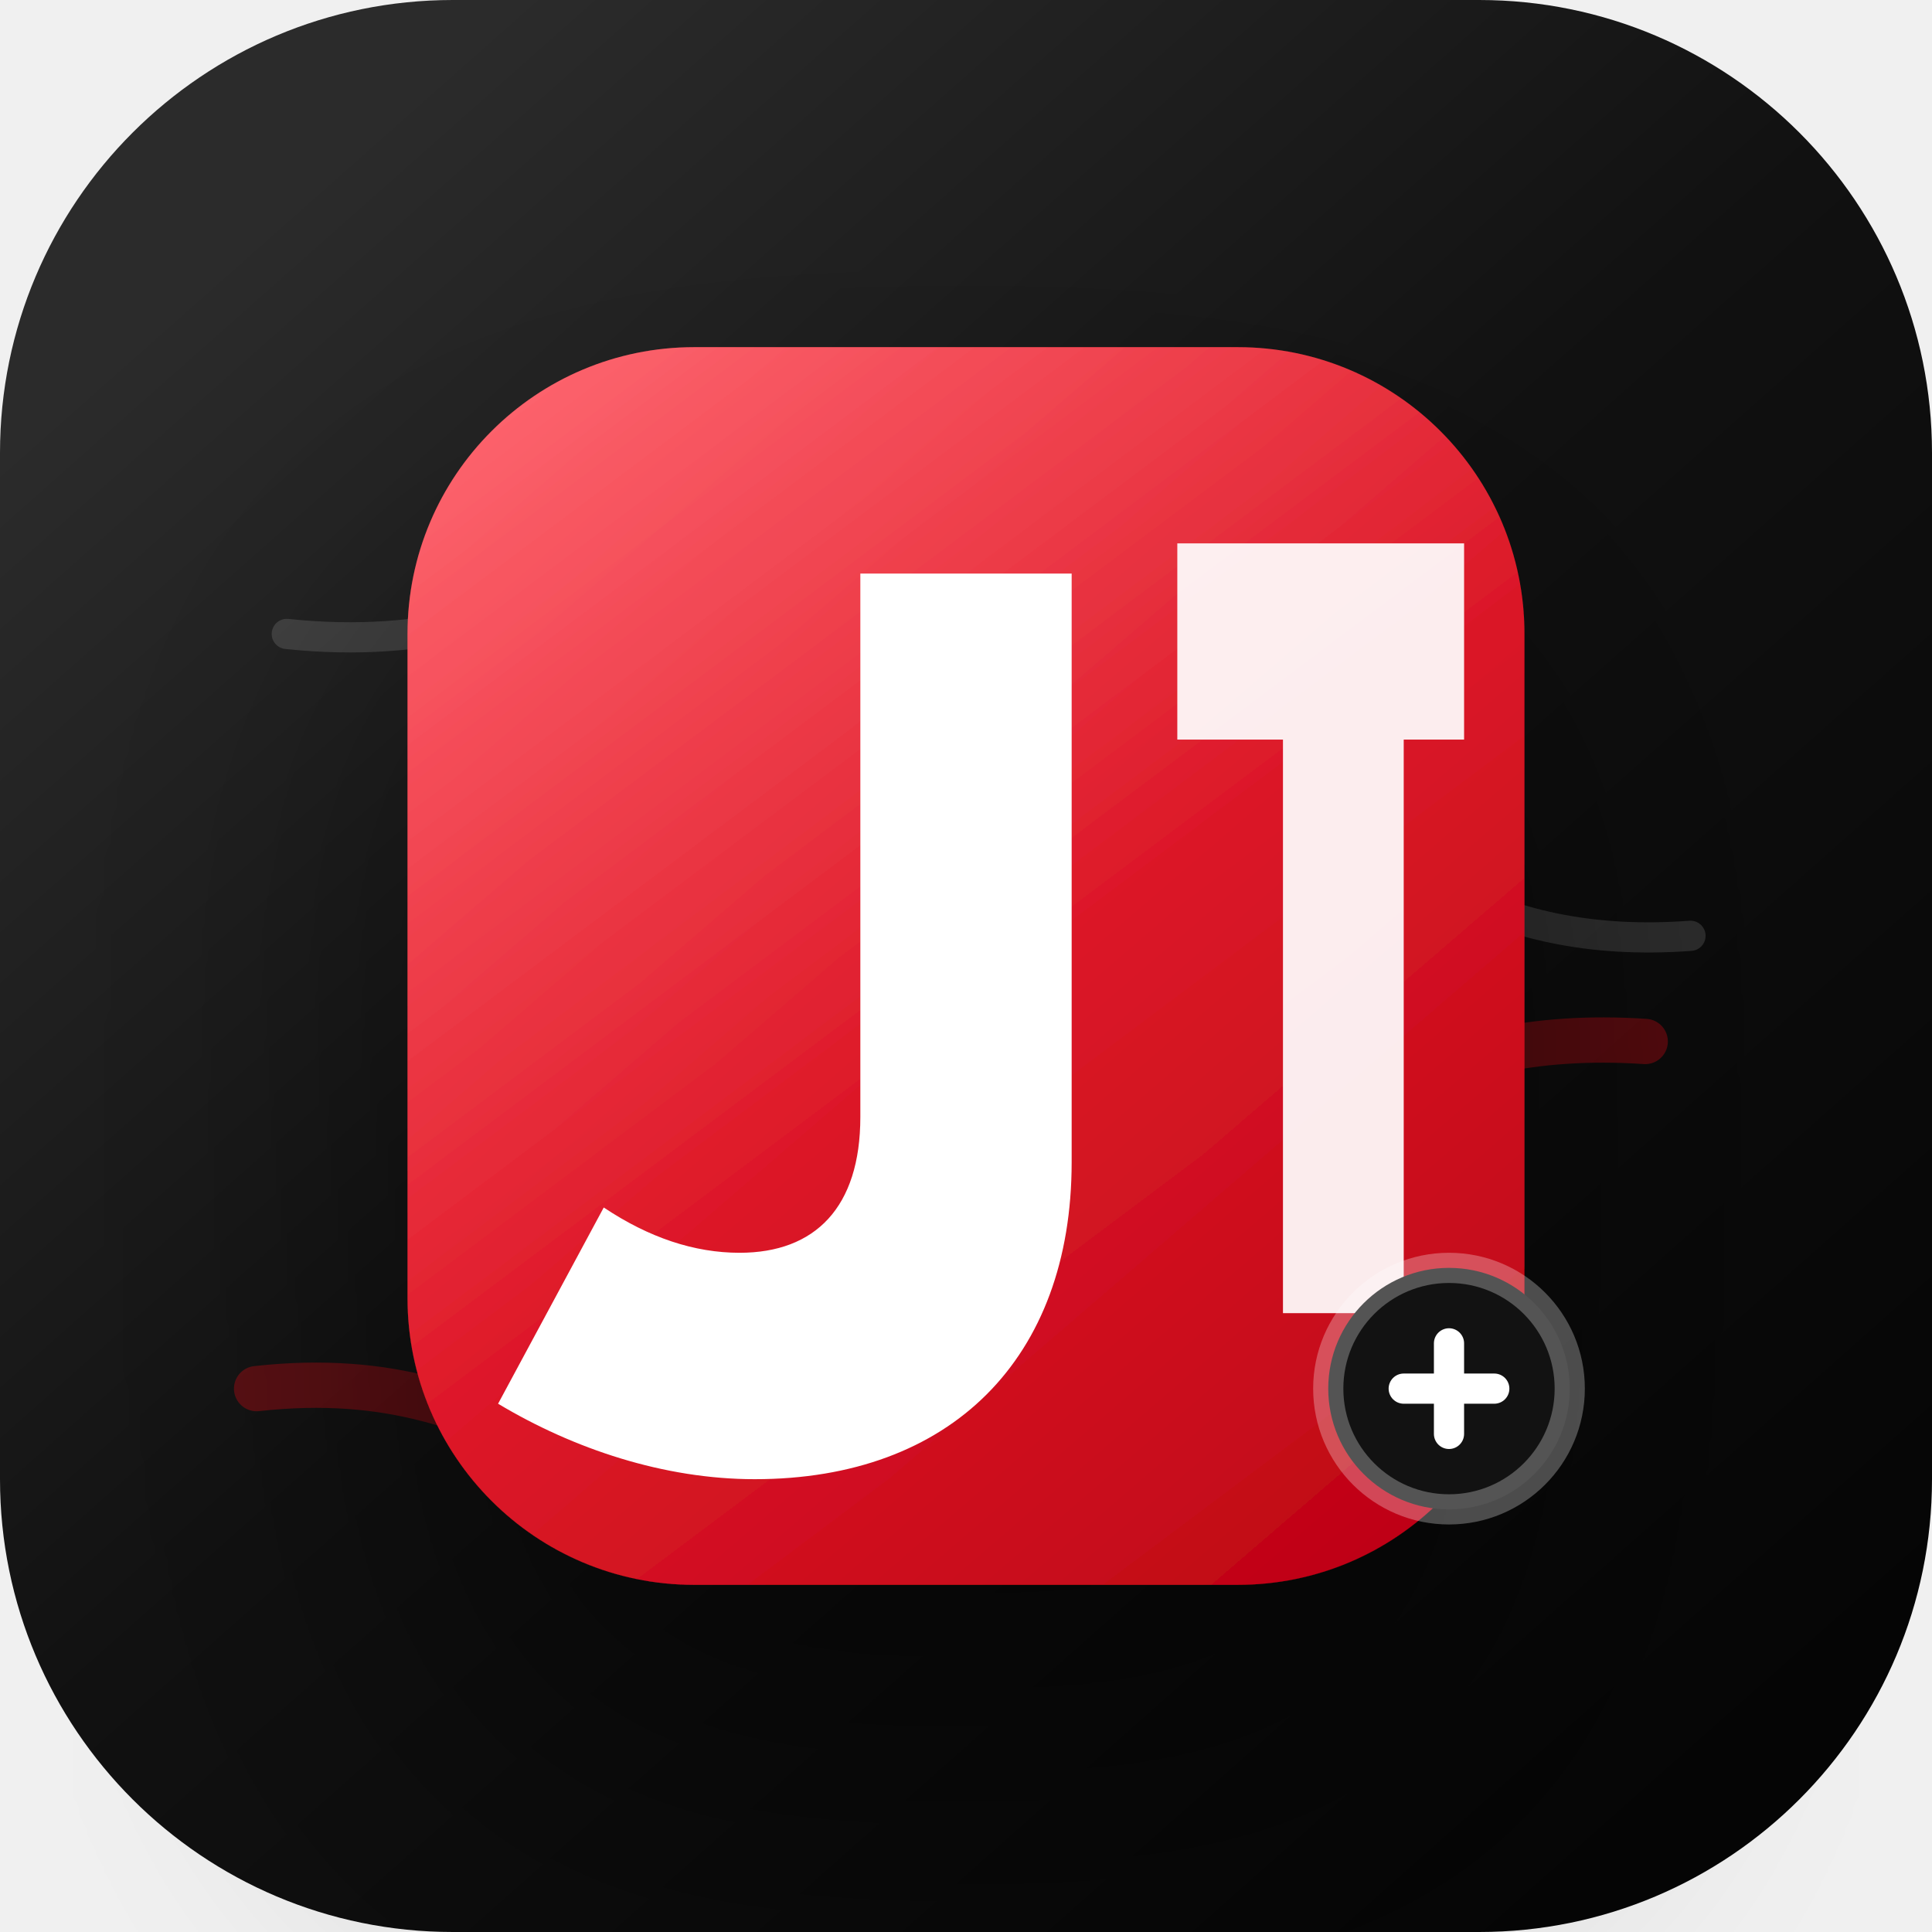
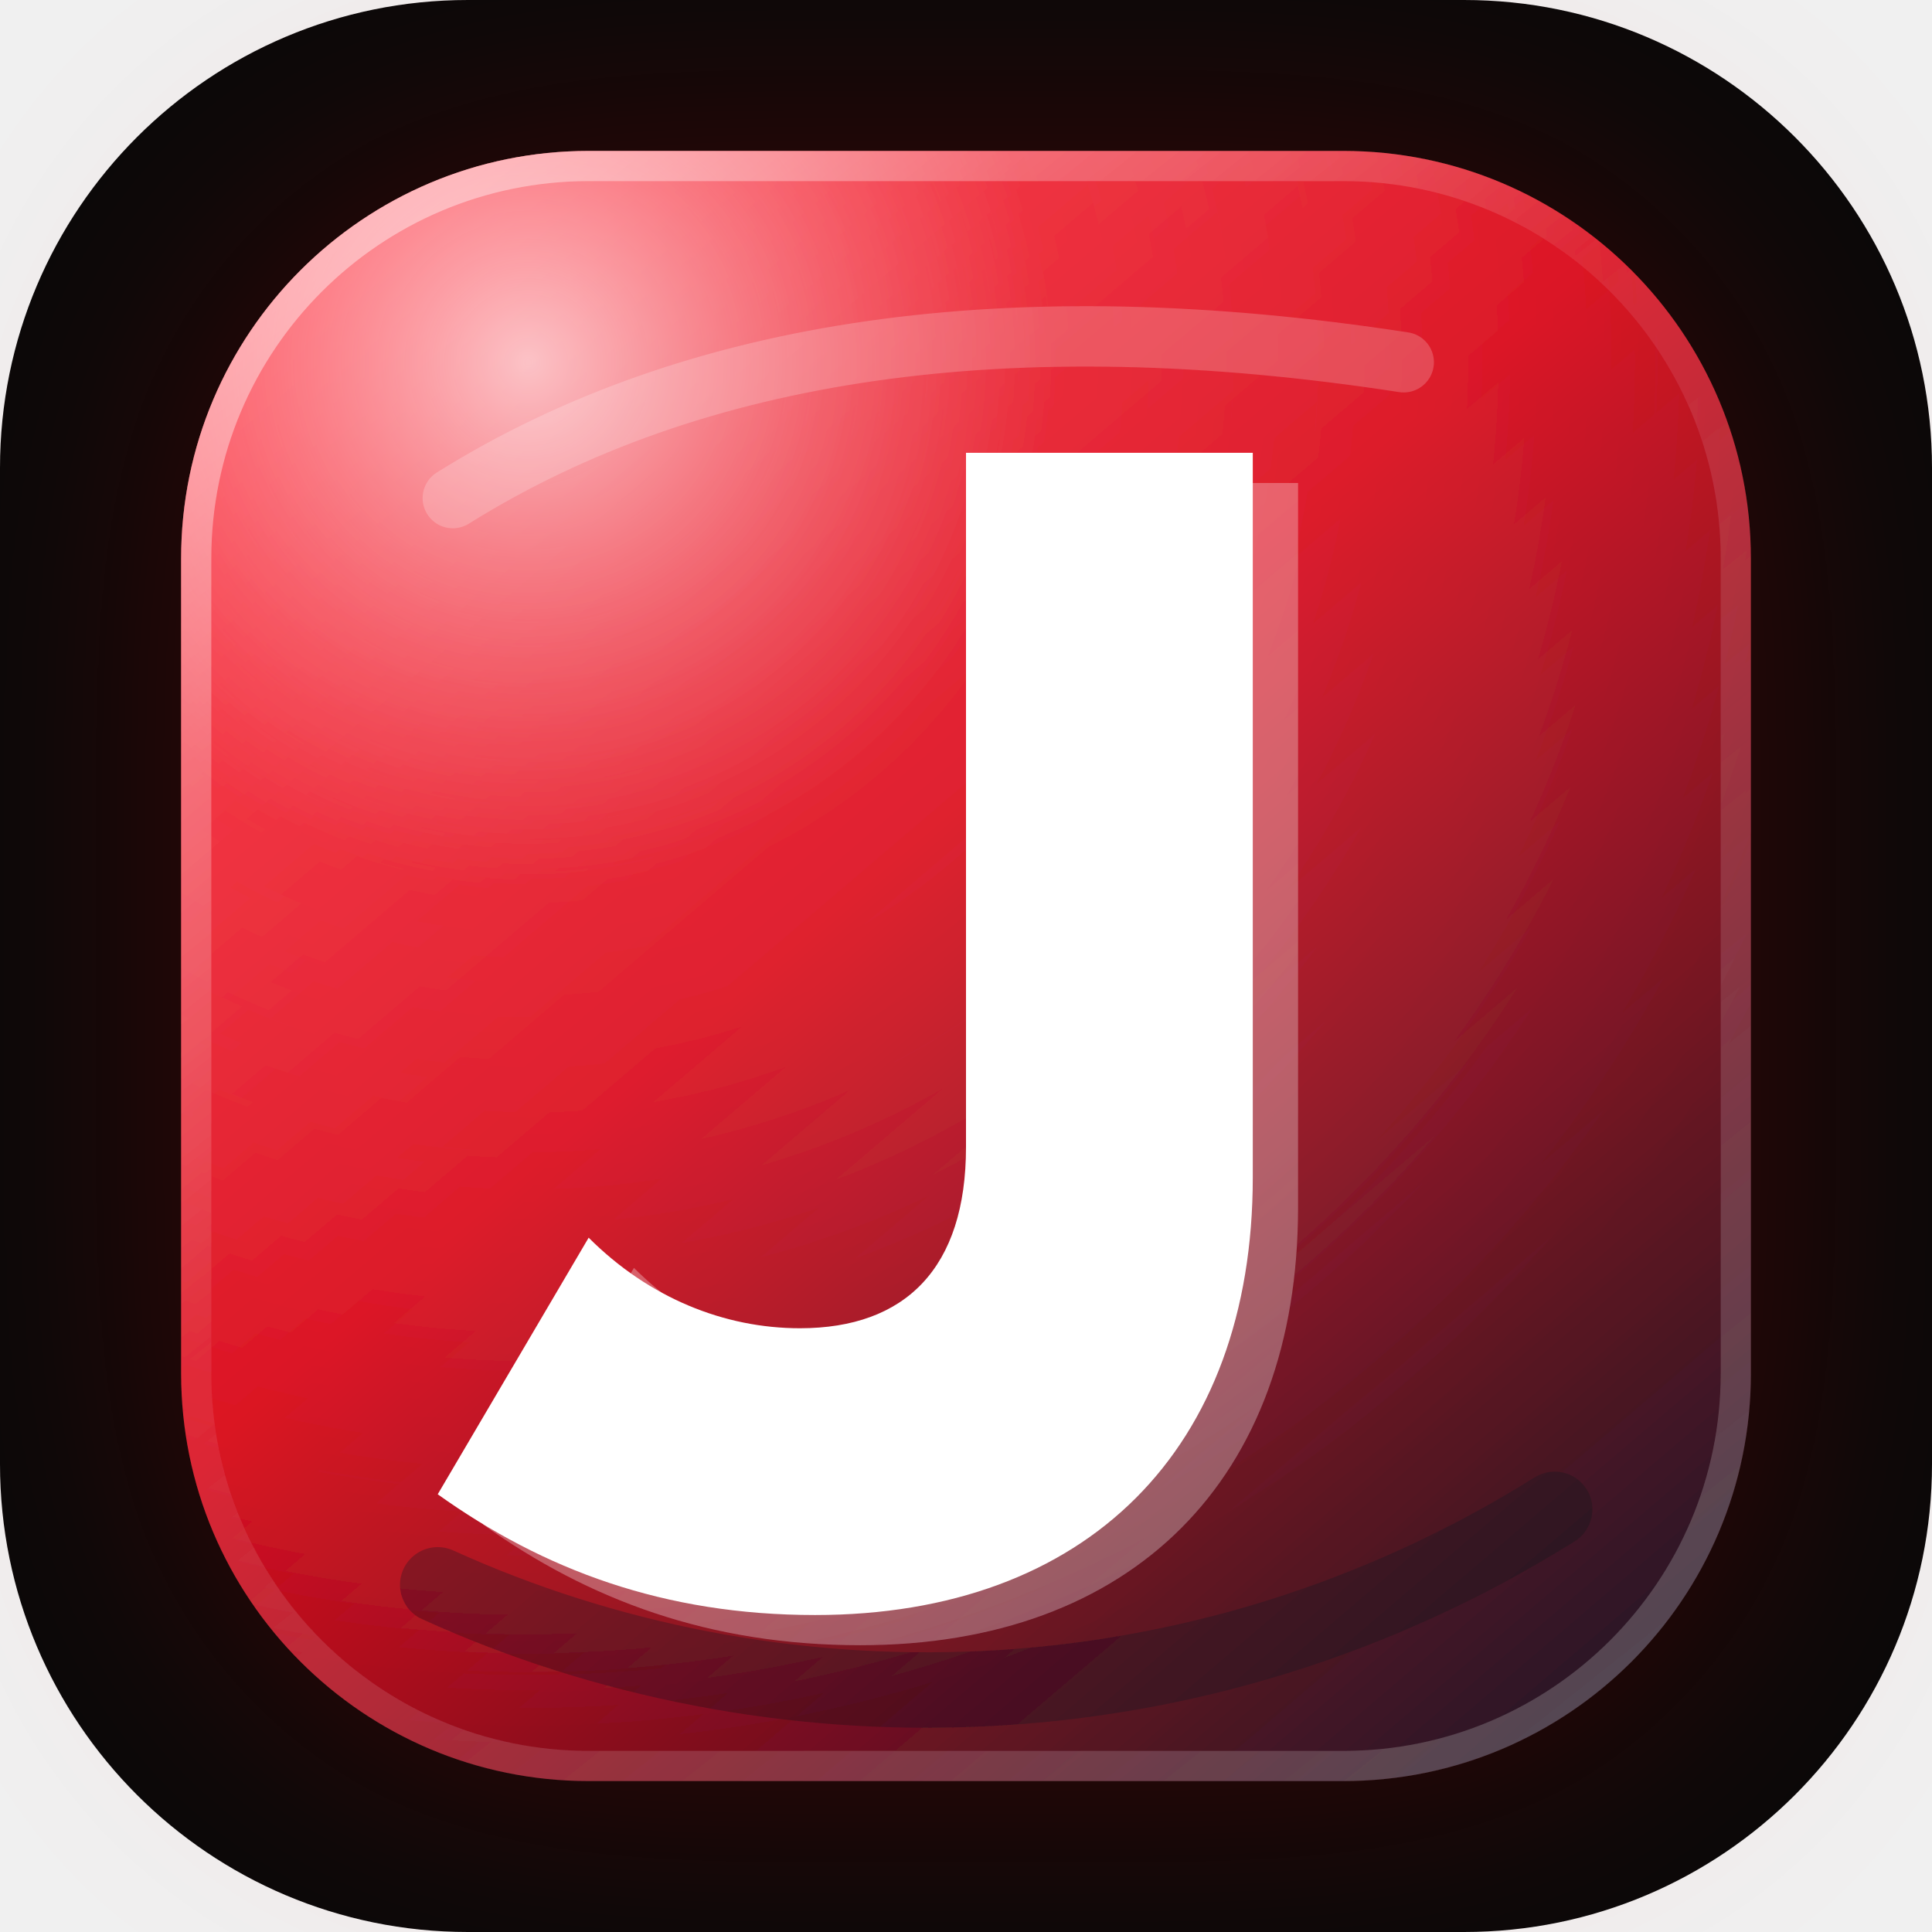
- <svg xmlns="http://www.w3.org/2000/svg" viewBox="0 0 128 128" role="img" aria-label="J-Tag">
+ <svg xmlns="http://www.w3.org/2000/svg" viewBox="0 0 128 128" role="img" aria-label="J-tag">
  <defs>
-     <linearGradient id="bg" x1="18" y1="14" x2="112" y2="120" gradientUnits="userSpaceOnUse">
-       <stop stop-color="#2b2b2b" />
-       <stop offset=".46" stop-color="#111" />
-       <stop offset="1" stop-color="#050505" />
+     <linearGradient id="bg" x1="20" y1="12" x2="112" y2="120" gradientUnits="userSpaceOnUse">
+       <stop stop-color="#ff3341" />
+       <stop offset=".42" stop-color="#d80616" />
+       <stop offset="1" stop-color="#101b2a" />
    </linearGradient>
-     <linearGradient id="red" x1="28" y1="22" x2="102" y2="108" gradientUnits="userSpaceOnUse">
-       <stop stop-color="#ff1f2d" />
-       <stop offset="1" stop-color="#b80012" />
+     <radialGradient id="aura" cx="35" cy="24" r="92" gradientUnits="userSpaceOnUse">
+       <stop stop-color="#ffffff" stop-opacity=".72" />
+       <stop offset=".38" stop-color="#ff8f98" stop-opacity=".2" />
+       <stop offset="1" stop-color="#ffffff" stop-opacity="0" />
+     </radialGradient>
+     <linearGradient id="edge" x1="18" y1="6" x2="104" y2="114" gradientUnits="userSpaceOnUse">
+       <stop stop-color="#ffffff" stop-opacity=".5" />
+       <stop offset=".45" stop-color="#ffffff" stop-opacity=".08" />
+       <stop offset="1" stop-color="#ffffff" stop-opacity=".2" />
    </linearGradient>
-     <linearGradient id="shine" x1="34" y1="24" x2="94" y2="104" gradientUnits="userSpaceOnUse">
-       <stop stop-color="#fff" stop-opacity=".32" />
-       <stop offset=".52" stop-color="#fff" stop-opacity=".04" />
-       <stop offset="1" stop-color="#fff" stop-opacity="0" />
-     </linearGradient>
-     <filter id="shadow" x="-30%" y="-30%" width="160%" height="160%" color-interpolation-filters="sRGB">
-       <feDropShadow dx="0" dy="16" stdDeviation="12" flood-color="#000" flood-opacity=".45" />
+     <filter id="shadow" x="-30%" y="-30%" width="160%" height="170%" color-interpolation-filters="sRGB">
+       <feDropShadow dx="0" dy="16" stdDeviation="12" flood-color="#000000" flood-opacity=".48" />
+       <feDropShadow dx="0" dy="0" stdDeviation="10" flood-color="#e50914" flood-opacity=".22" />
    </filter>
  </defs>
-   <rect width="128" height="128" rx="30" fill="url(#bg)" />
-   <path d="M17 92c18-2 22 10 38 8 23-3 24-33 54-31" fill="none" stroke="#e50914" stroke-width="3" stroke-linecap="round" opacity=".34" />
-   <path d="M19 42c19 2 25-10 42-8 22 3 24 30 51 28" fill="none" stroke="#fff" stroke-width="2" stroke-linecap="round" opacity=".14" />
+   <rect width="128" height="128" rx="31" fill="#080808" />
  <g filter="url(#shadow)">
-     <rect x="27" y="23" width="74" height="82" rx="19" fill="url(#red)" />
-     <rect x="27" y="23" width="74" height="82" rx="19" fill="url(#shine)" />
-     <path d="M71 38v39c0 13-8 21-21 21-6 0-12-2-17-5l7-13c3 2 6 3 9 3 5 0 8-3 8-9V38h14Z" fill="#fff" />
-     <path d="M78 36h19v13H78V36Zm7 13h8v38h-8V49Z" fill="#fff" opacity=".92" />
+     <rect x="12" y="10" width="104" height="108" rx="27" fill="url(#bg)" />
+     <rect x="12" y="10" width="104" height="108" rx="27" fill="url(#aura)" />
+     <rect x="13" y="11" width="102" height="106" rx="26" fill="none" stroke="url(#edge)" stroke-width="2" />
+     <path d="M83 30v48c0 18-11 29-29 29-10 0-18-3-25-8l10-17c4 4 9 6 14 6 7 0 11-4 11-12V30h19Z" fill="#fff" />
+     <path d="M83 30v48c0 18-11 29-29 29-10 0-18-3-25-8l10-17c4 4 9 6 14 6 7 0 11-4 11-12V30h19Z" fill="#ffffff" opacity=".3" transform="translate(3 2)" />
+     <path d="M30 33c16-10 37-13 63-9" fill="none" stroke="#ffffff" stroke-linecap="round" stroke-width="4" opacity=".2" />
+     <path d="M29 105c22 10 50 10 74-5" fill="none" stroke="#08101d" stroke-linecap="round" stroke-width="5" opacity=".28" />
  </g>
-   <circle cx="96" cy="92" r="8" fill="#121212" stroke="#fff" stroke-opacity=".28" stroke-width="2" />
-   <path d="M93 92h6m-3-3v6" stroke="#fff" stroke-width="2" stroke-linecap="round" />
</svg>
